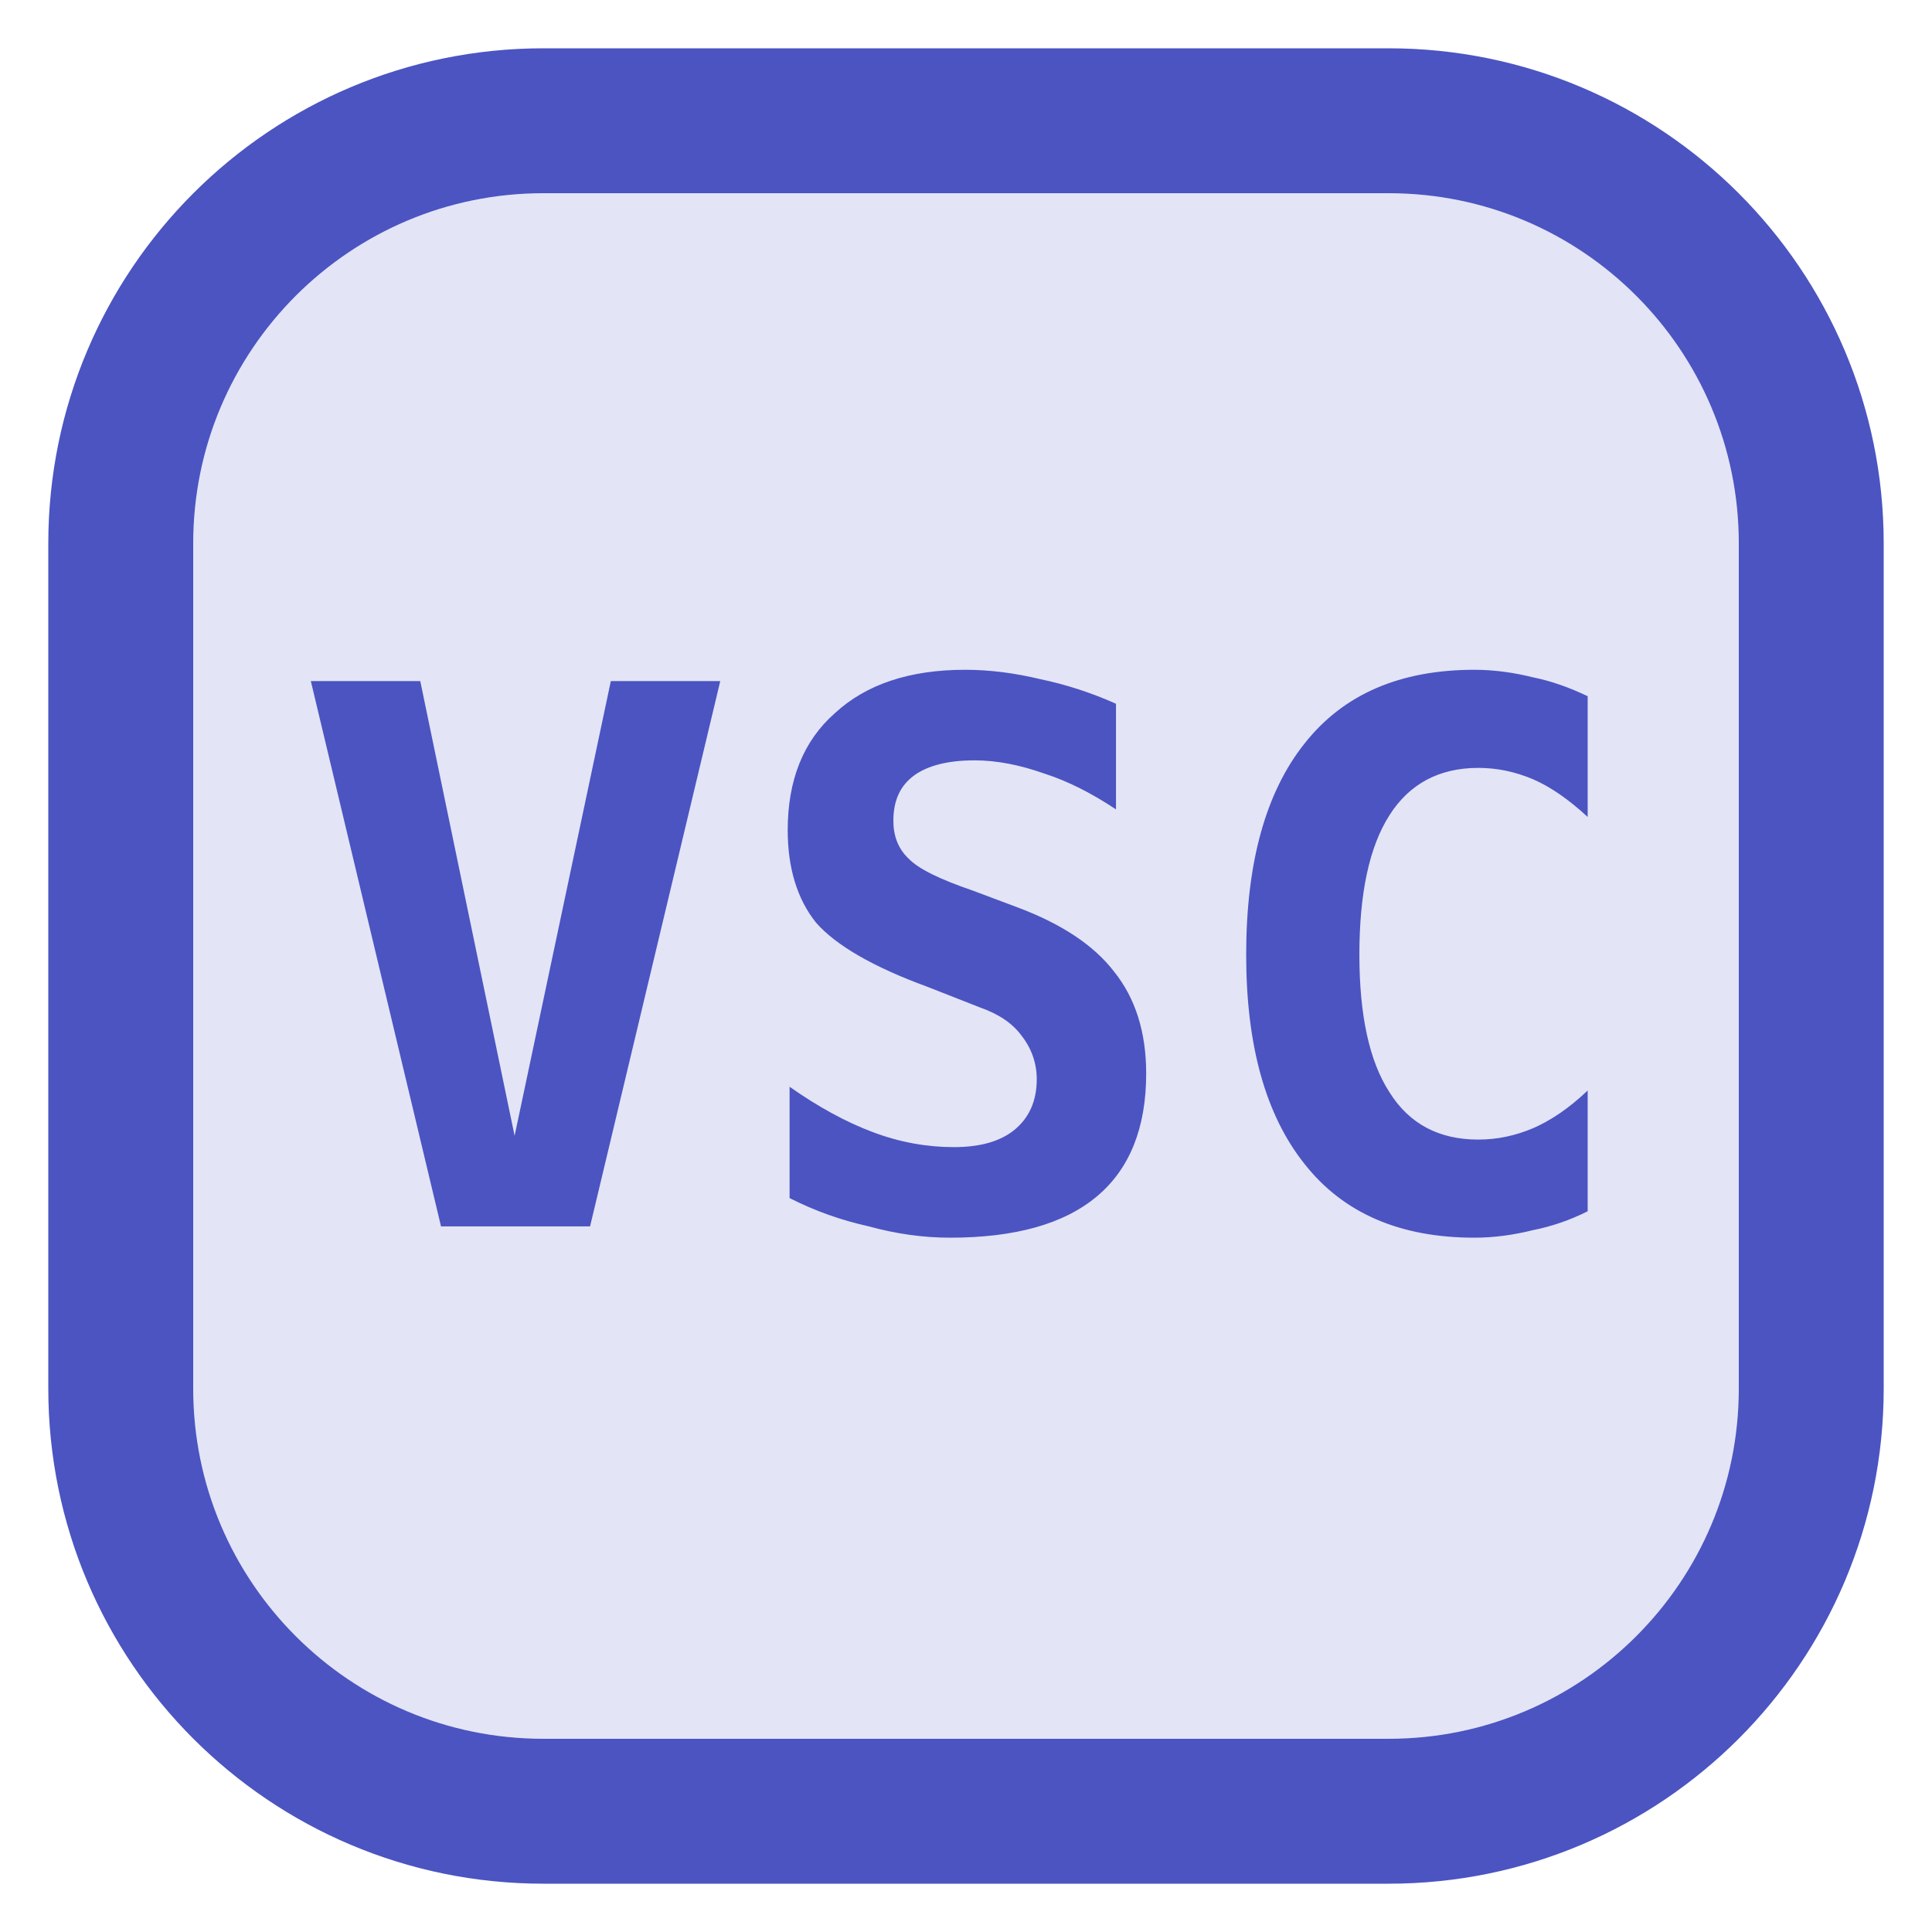
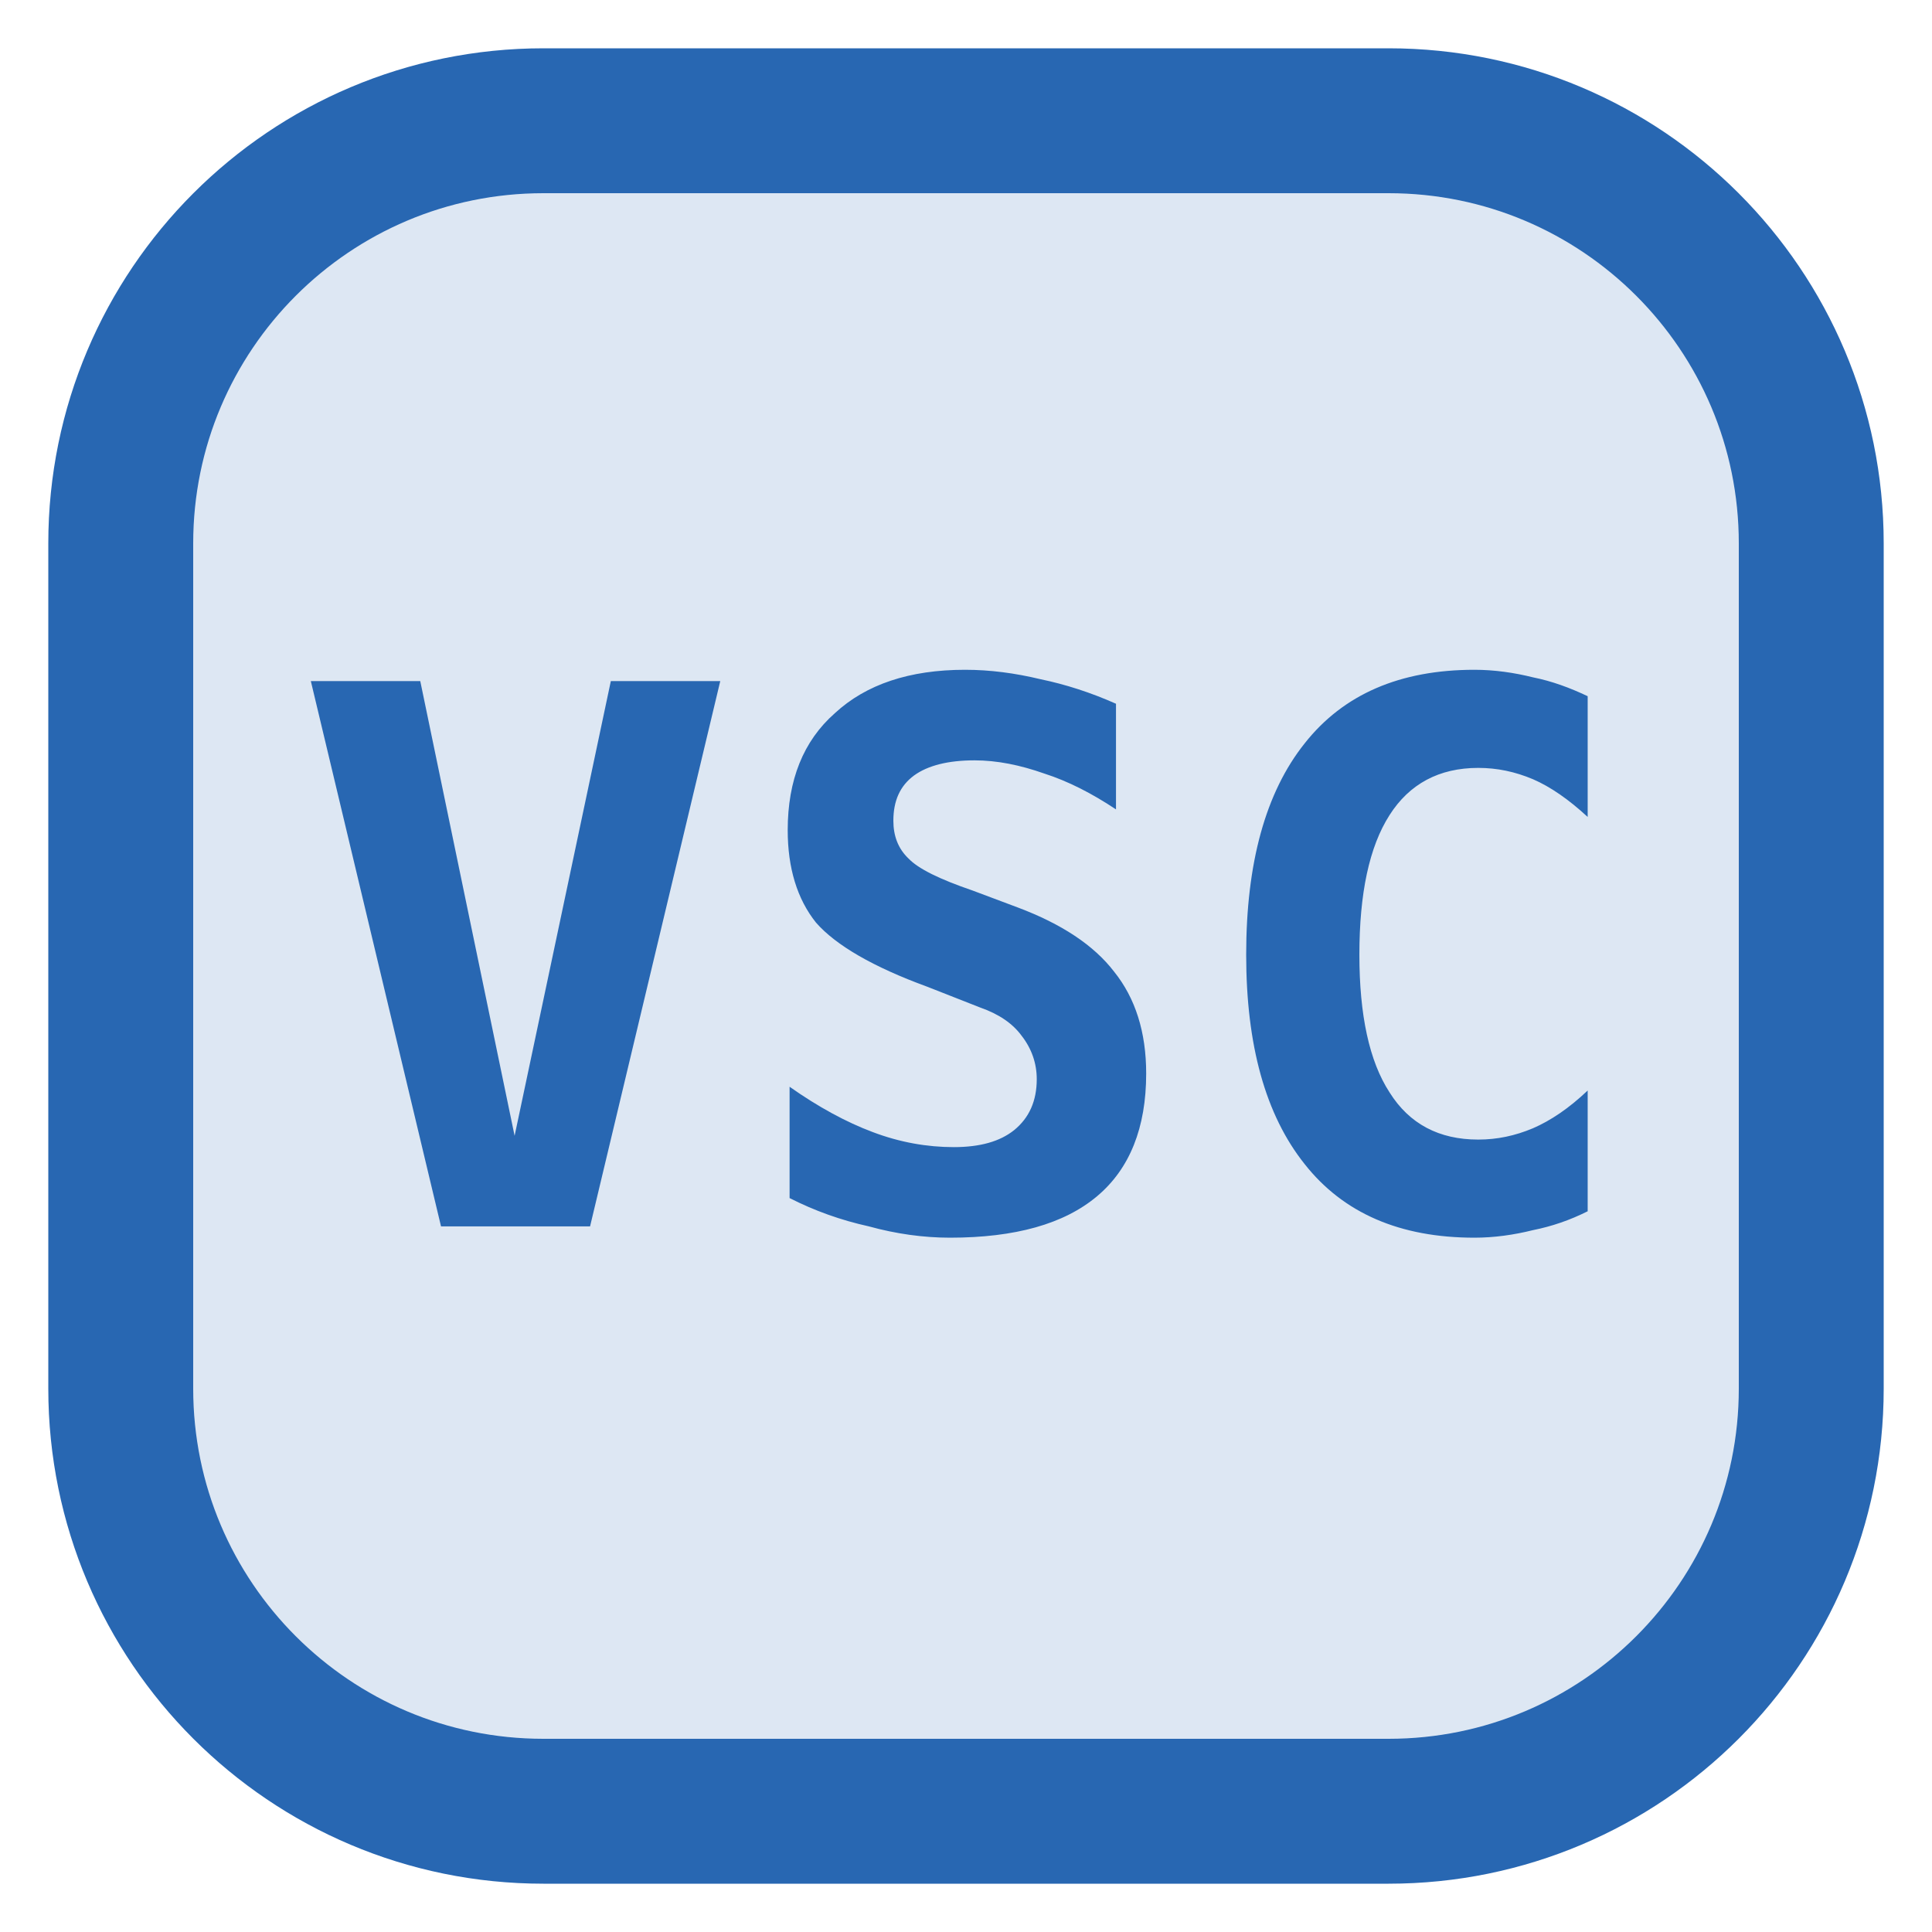
<svg xmlns="http://www.w3.org/2000/svg" viewBox="0 0 16 16">
-   <rect x="1" y="1" width="14" height="14" rx="3.5" fill="#4b54c1" fill-opacity=".16" stroke="#4b54c1" stroke-width="1.2" />
-   <text x="8" y="8.4" text-anchor="middle" dominant-baseline="middle" font-family="Cascadia Code, Consolas, Menlo, DejaVu Sans Mono, monospace" font-size="6.2" font-weight="700" fill="#4b54c1">VSC</text>
+   <rect x="1" y="1" width="14" height="14" rx="3.5" fill="#2867b2" fill-opacity=".16" stroke="#2867b2" stroke-width="1.2" />
+   <text x="8" y="8.4" text-anchor="middle" dominant-baseline="middle" font-family="Cascadia Code, Consolas, Menlo, DejaVu Sans Mono, monospace" font-size="6.2" font-weight="700" fill="#2867b2">VSC</text>
</svg>
